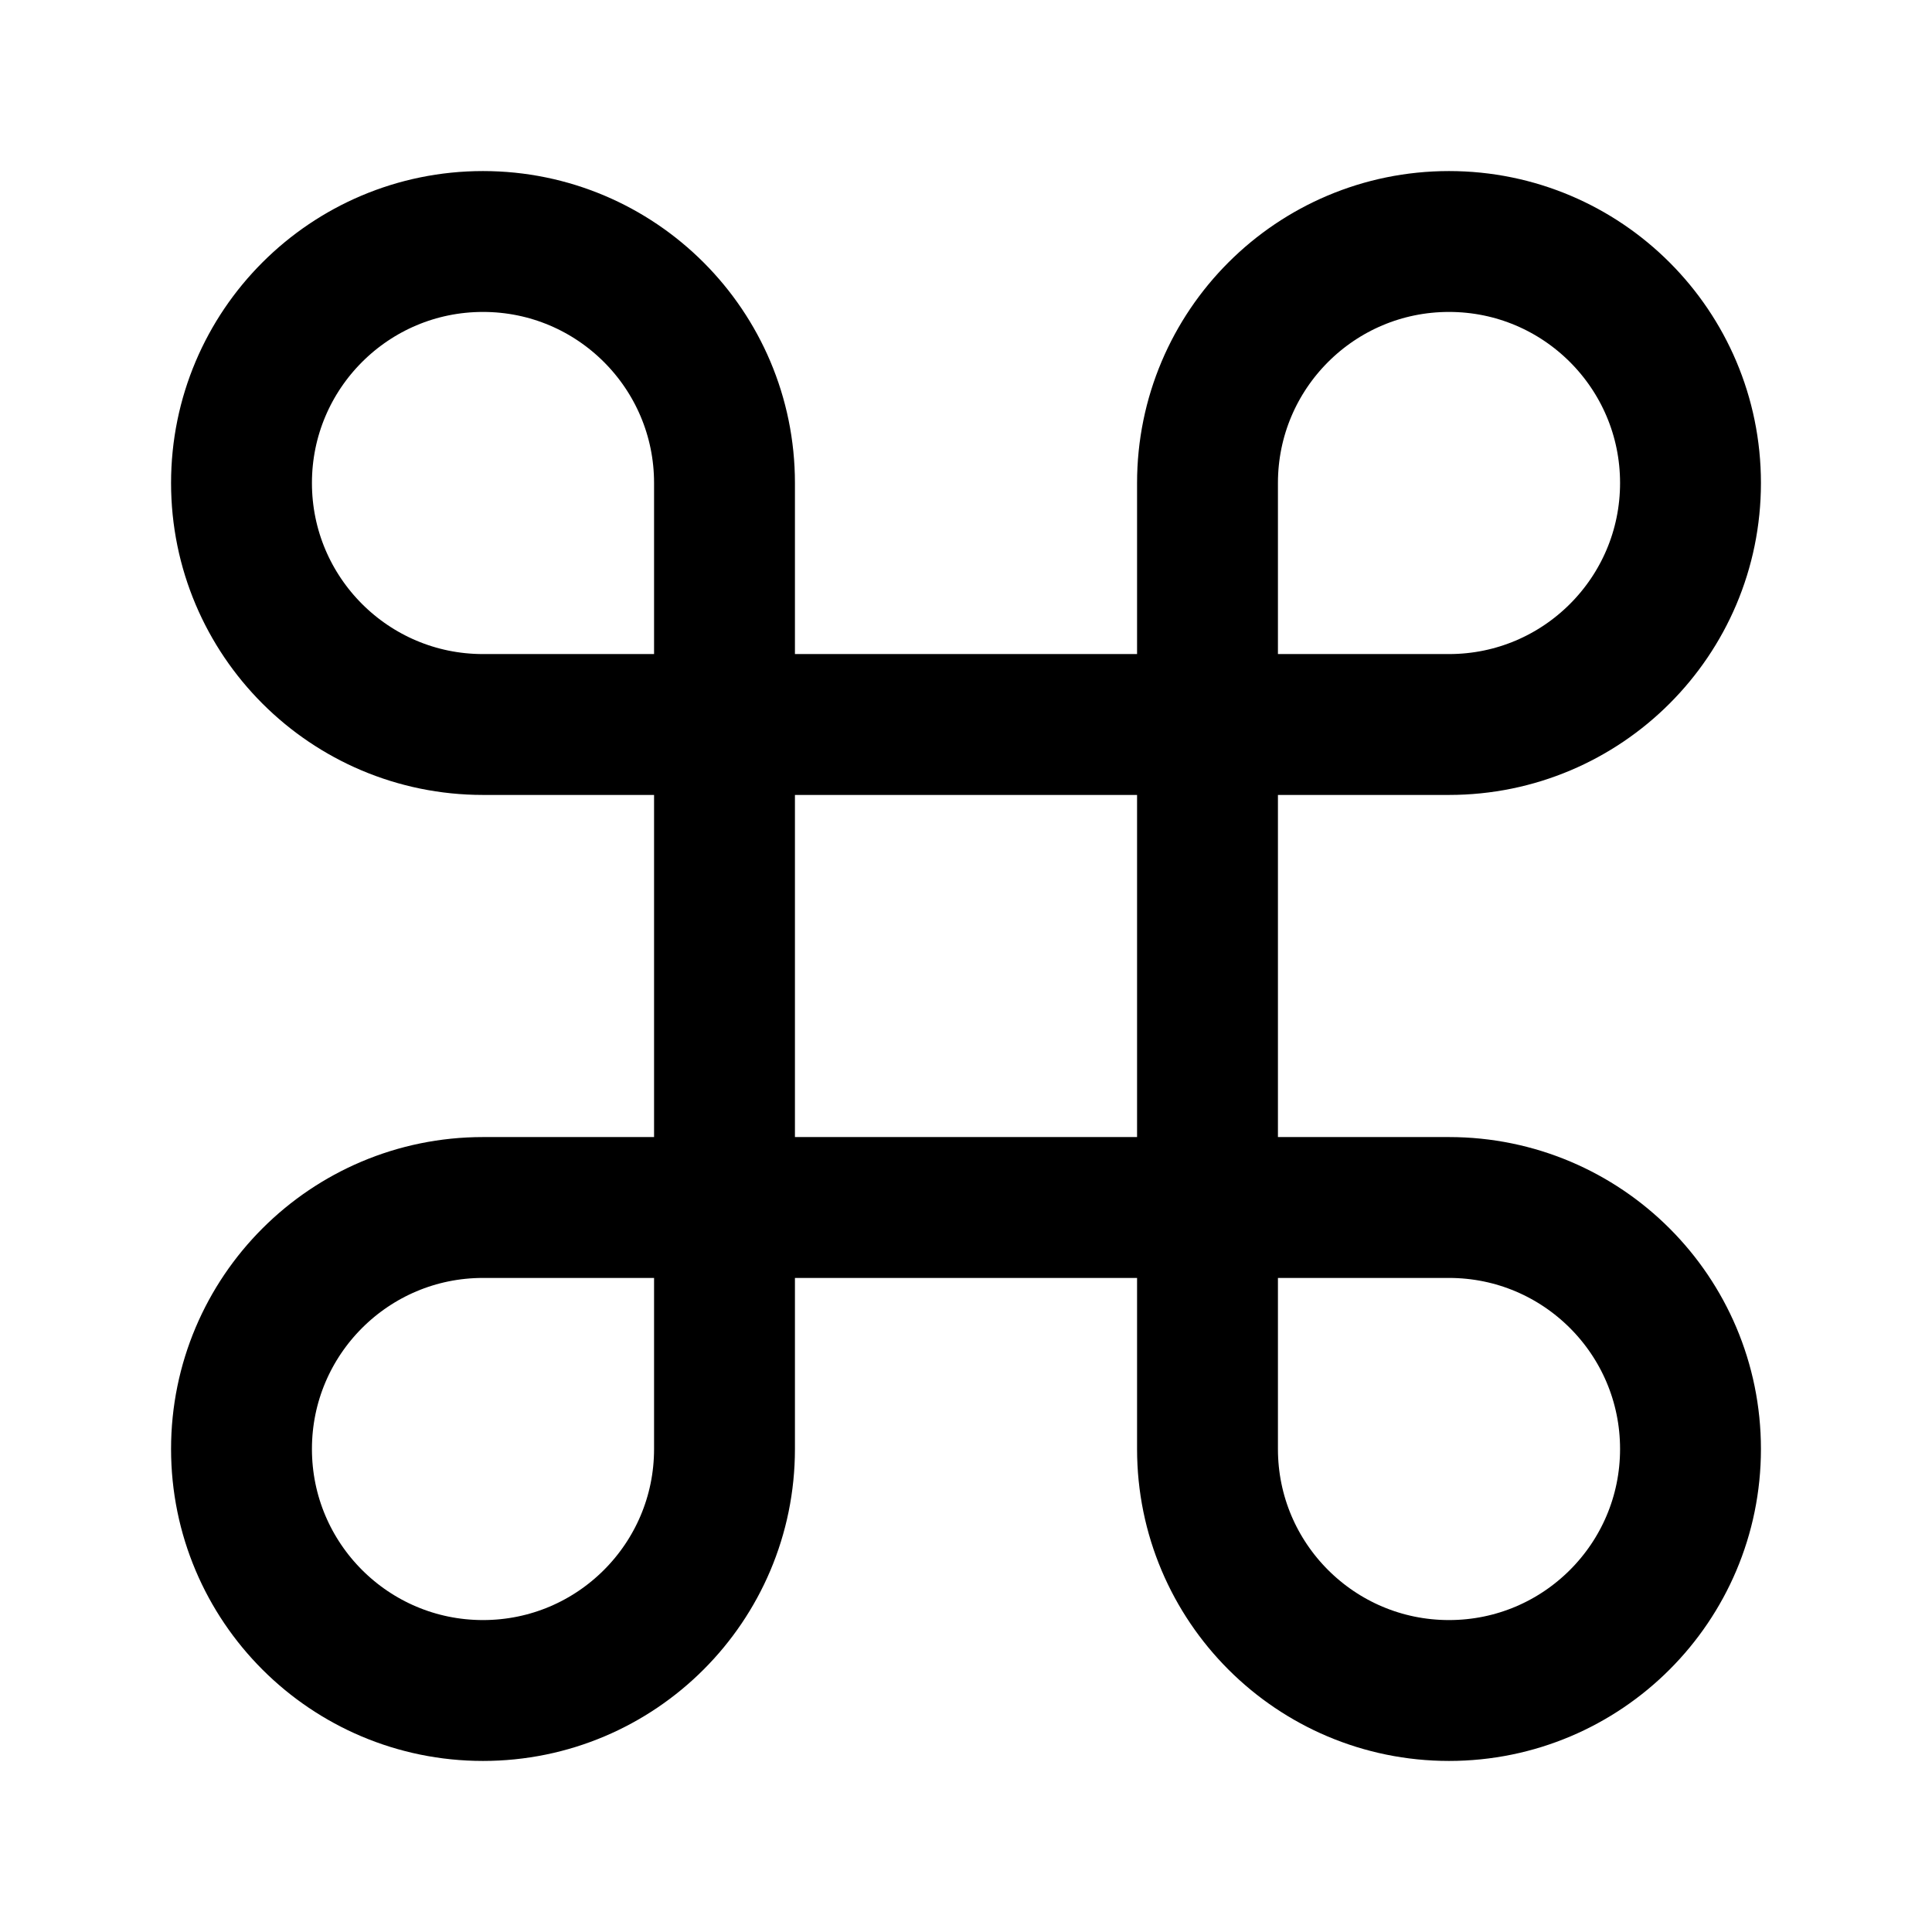
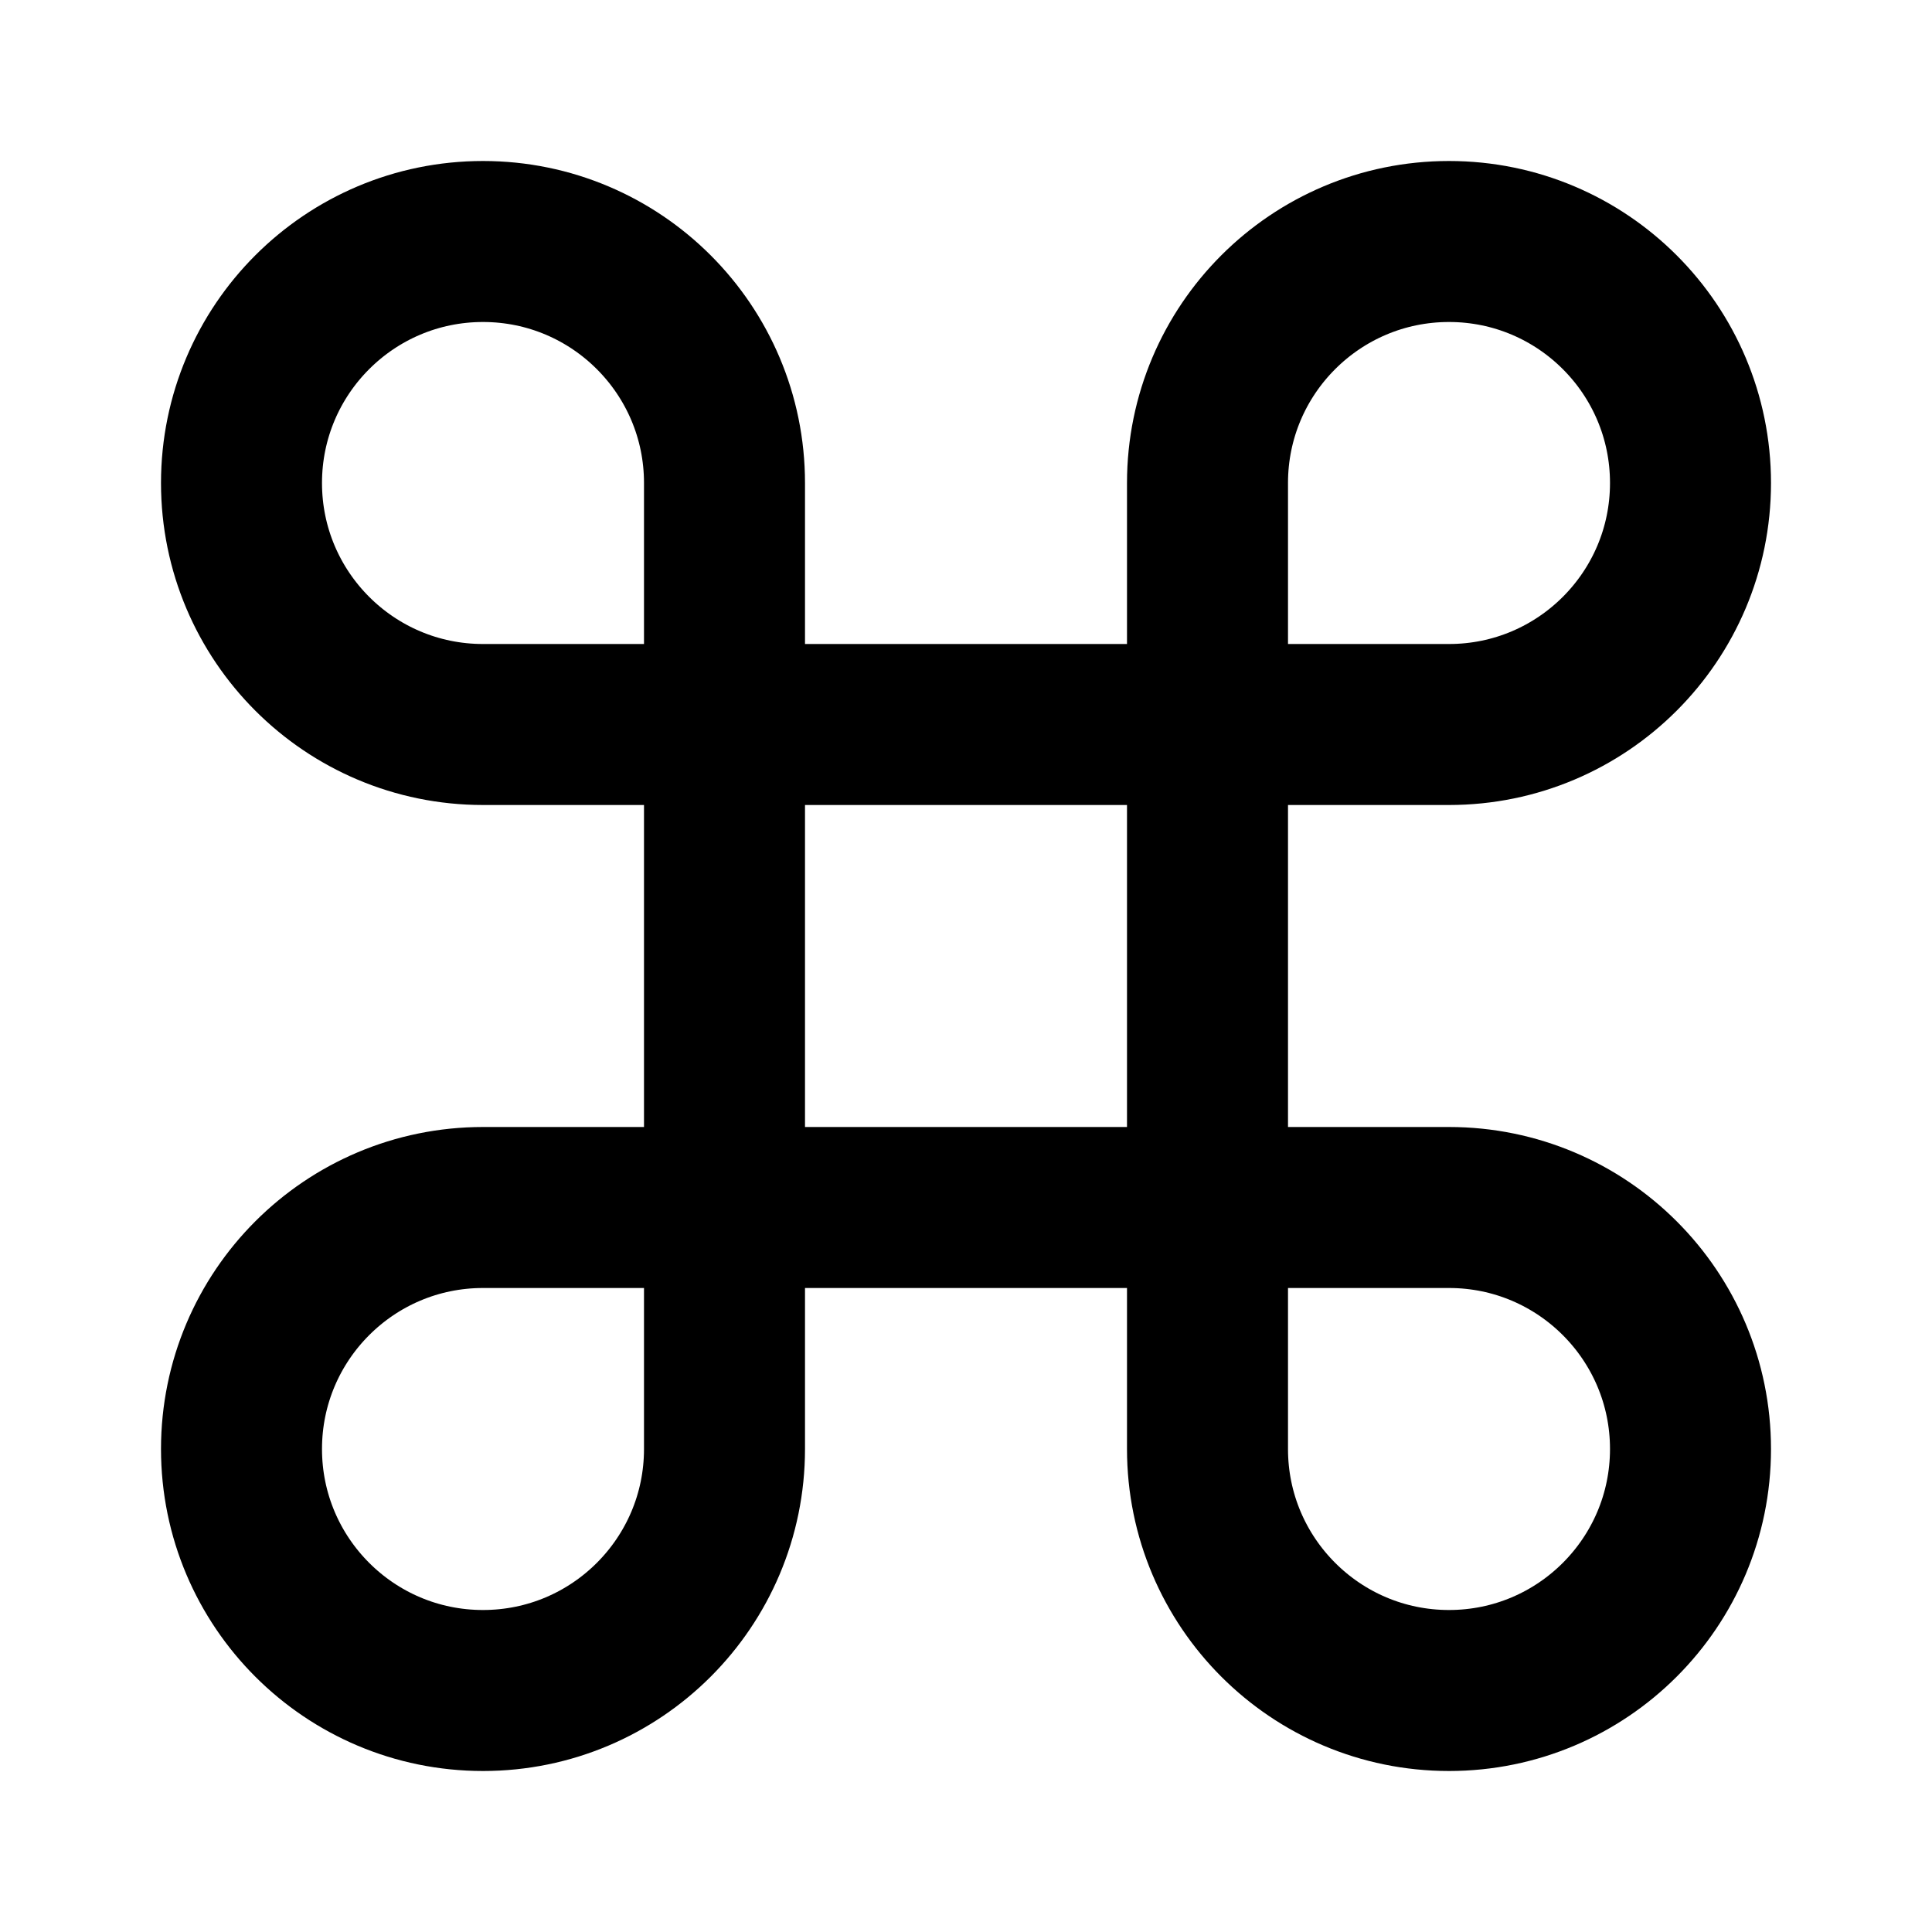
- <svg xmlns="http://www.w3.org/2000/svg" viewBox="0 0 24 24" fill="none" stroke="#000" stroke-width="1.75" stroke-linecap="round" stroke-linejoin="round">
+ <svg xmlns="http://www.w3.org/2000/svg" viewBox="0 0 24 24" fill="none" stroke="#000" stroke-width="2" stroke-linecap="round" stroke-linejoin="round">
  <path d="M15 6v12a3 3 0 1 0 3-3H6a3 3 0 1 0 3 3V6a3 3 0 1 0-3 3h12a3 3 0 1 0-3-3" />
</svg>
